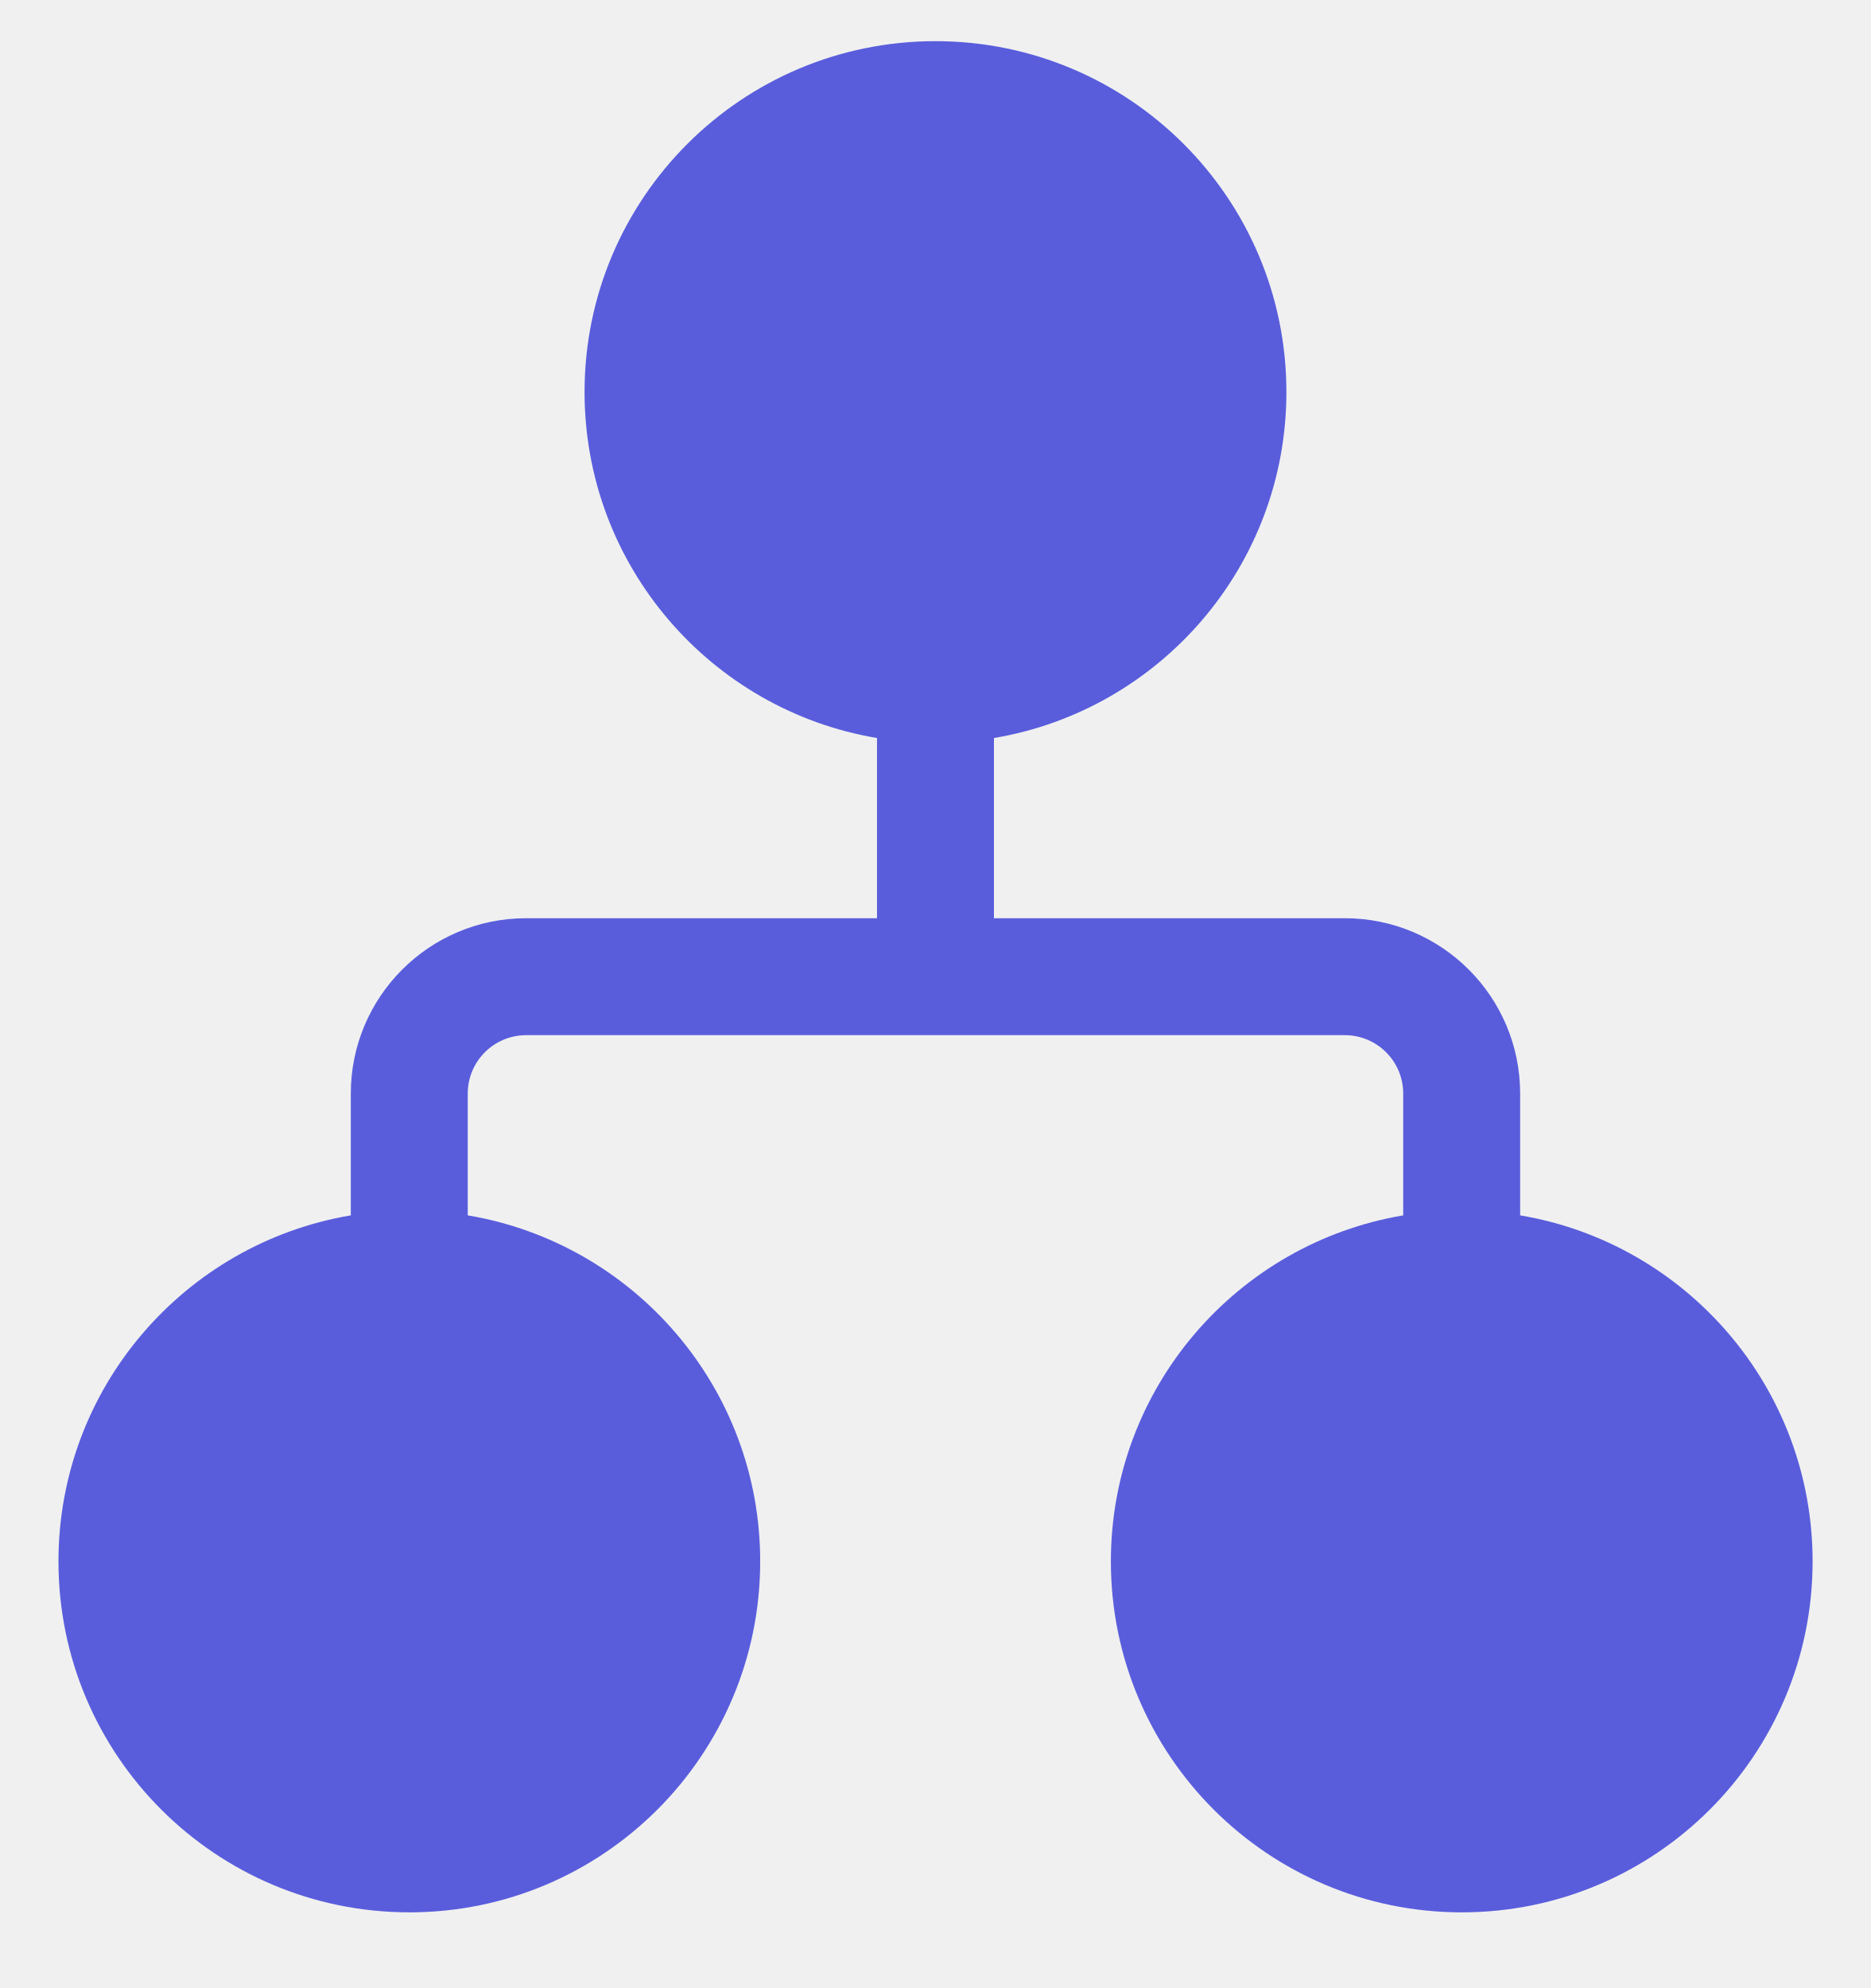
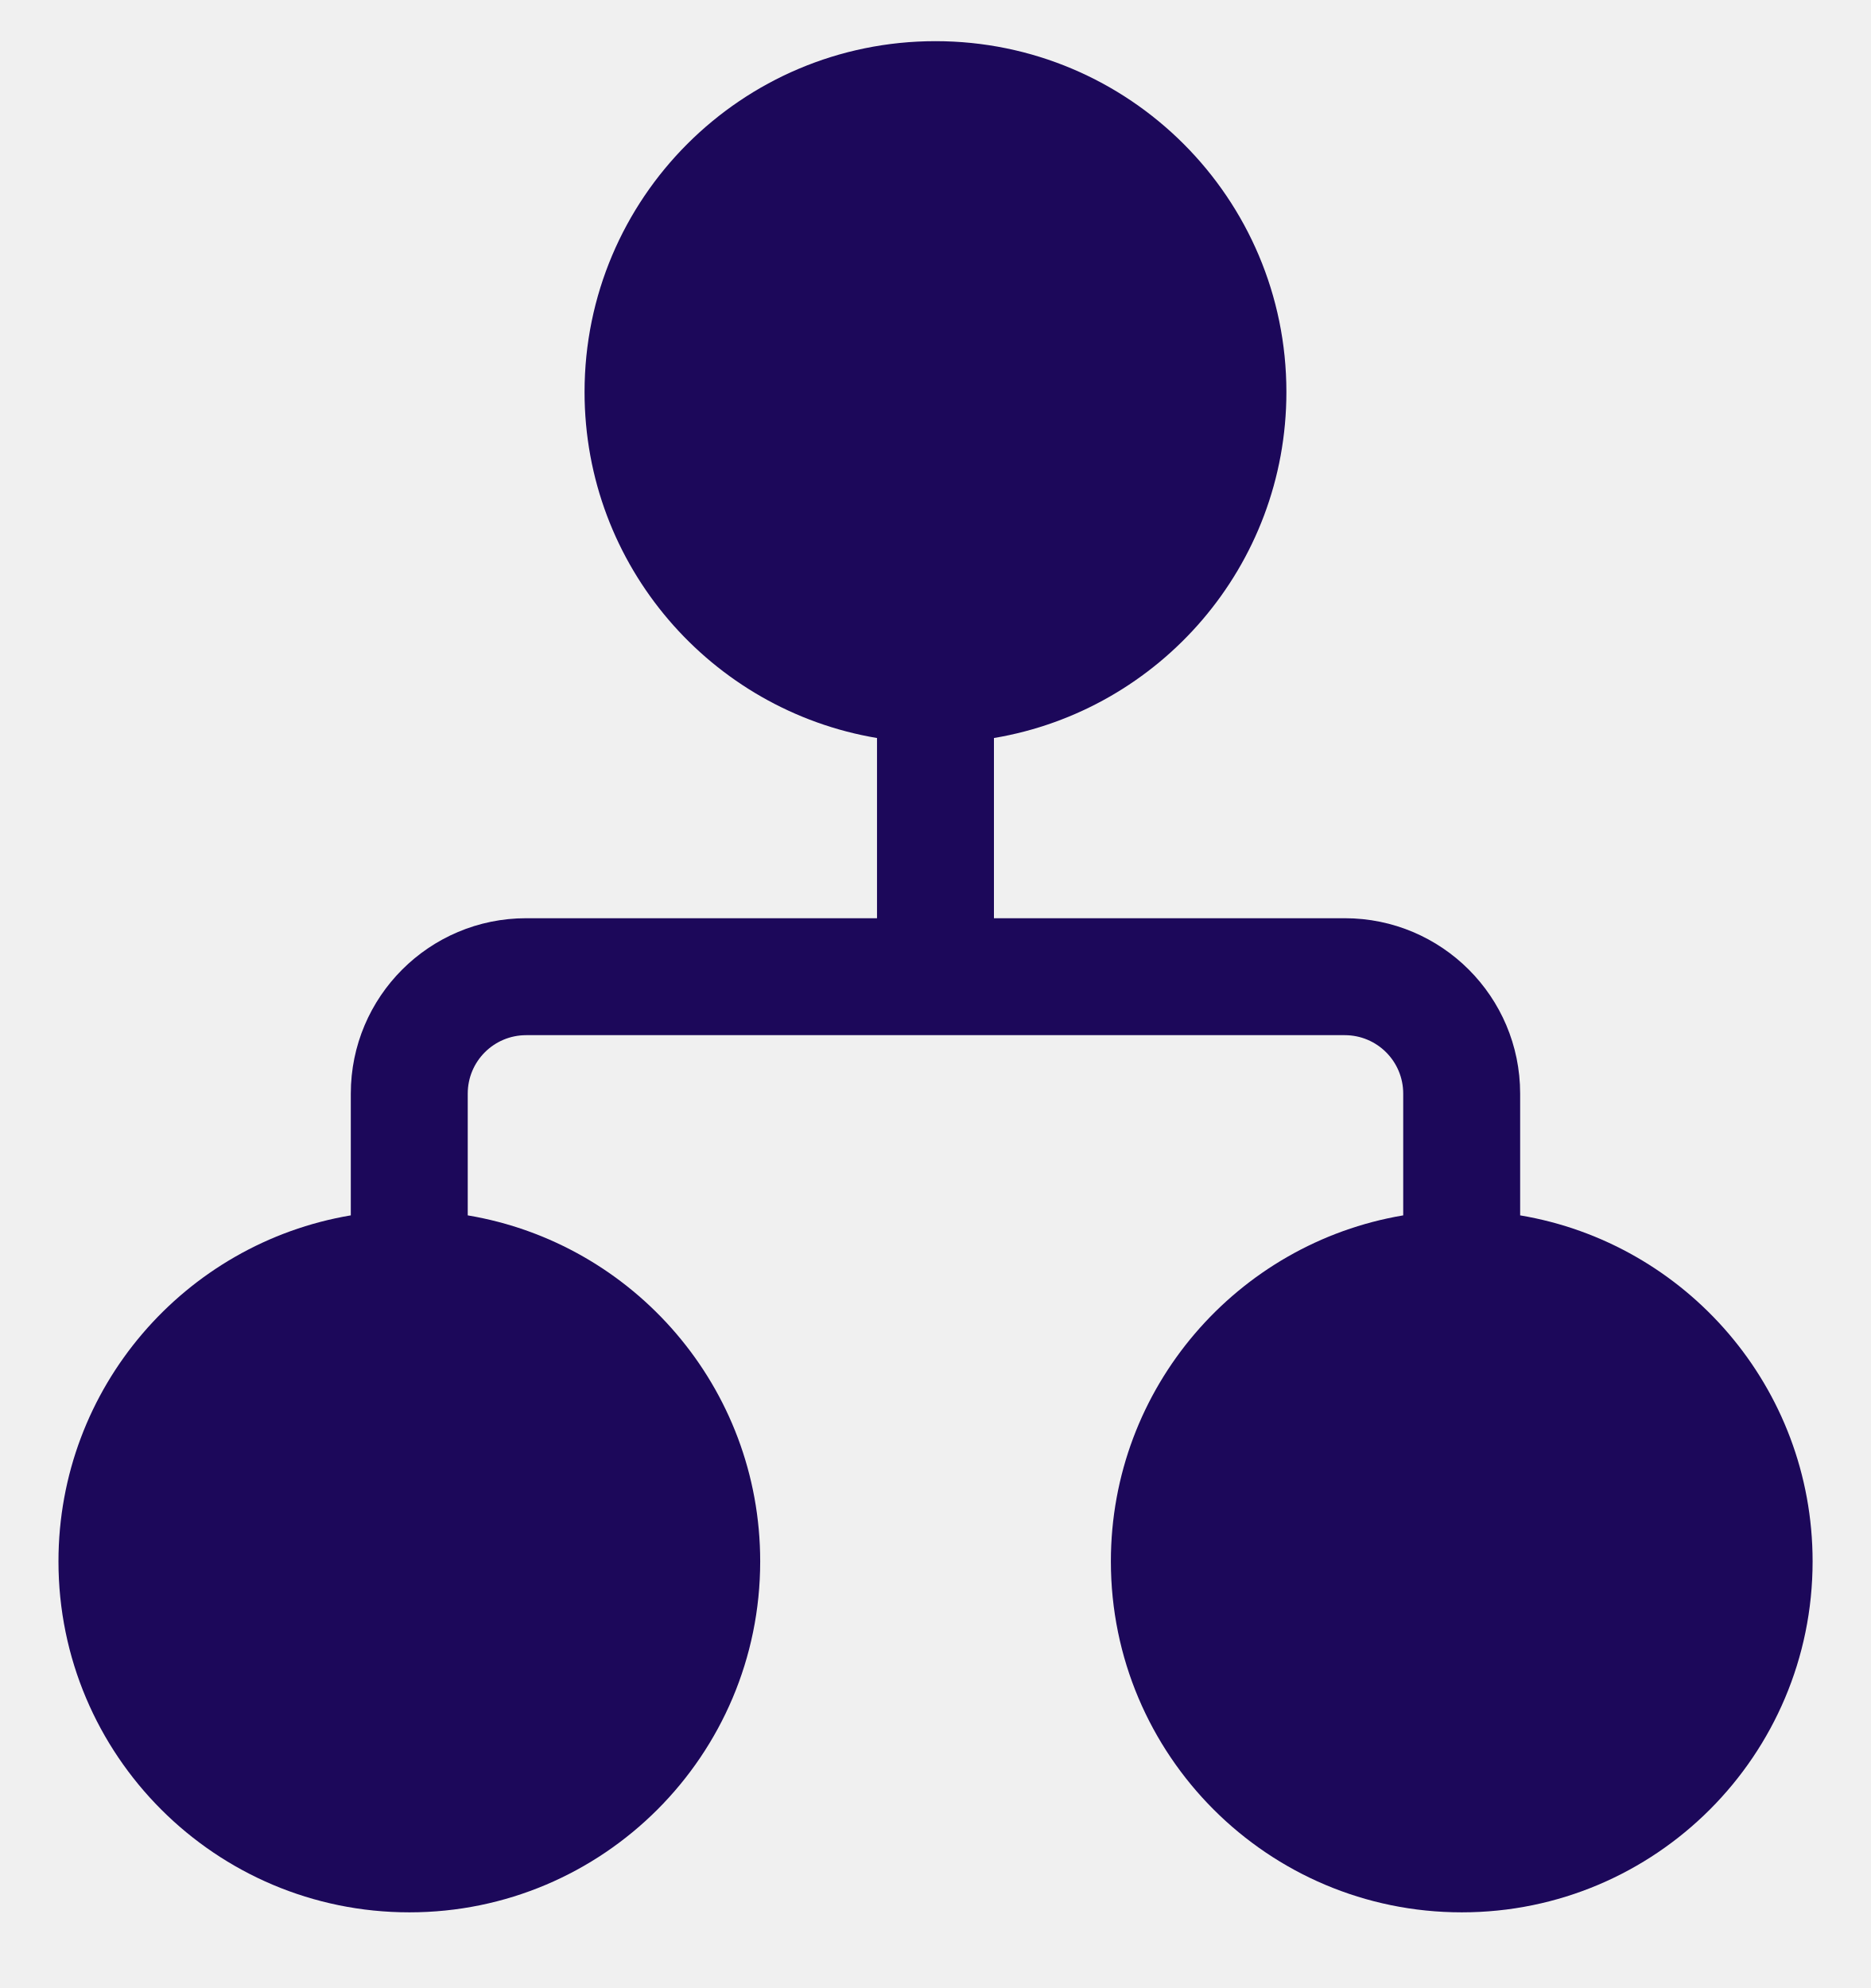
<svg xmlns="http://www.w3.org/2000/svg" width="16" height="17" viewBox="0 0 16 17" fill="none">
-   <path d="M4.999 3.352C4.999 1.695 6.343 0.352 8 0.352C9.657 0.352 11.001 1.695 11.001 3.352C11.001 4.839 9.919 6.073 8.5 6.311V7.852H11.5C12.328 7.852 13 8.523 13 9.352V10.393C14.419 10.631 15.501 11.865 15.501 13.352C15.501 15.009 14.158 16.353 12.501 16.353C10.843 16.353 9.5 15.009 9.5 13.352C9.5 11.866 10.581 10.632 12 10.393V9.352C12 9.075 11.776 8.852 11.5 8.852H4.5C4.224 8.852 4 9.075 4 9.352V10.393C5.42 10.631 6.501 11.865 6.501 13.352C6.501 15.009 5.158 16.353 3.501 16.353C1.843 16.353 0.5 15.009 0.5 13.352C0.5 11.866 1.581 10.632 3 10.393V9.352C3 8.523 3.672 7.852 4.5 7.852H7.5V6.311C6.081 6.073 4.999 4.839 4.999 3.352Z" fill="#595DDC" />
+   <g clip-path="url(#clip0_1150_13851)">
+     <path d="M4.999 3.352C4.999 1.695 6.343 0.352 8 0.352C9.657 0.352 11.001 1.695 11.001 3.352C11.001 4.839 9.919 6.073 8.5 6.311V7.852H11.5C12.328 7.852 13 8.523 13 9.352V10.393C14.419 10.631 15.501 11.865 15.501 13.352C15.501 15.009 14.158 16.353 12.501 16.353C10.843 16.353 9.5 15.009 9.5 13.352C9.5 11.866 10.581 10.632 12 10.393V9.352C12 9.075 11.776 8.852 11.5 8.852H4.5C4.224 8.852 4 9.075 4 9.352V10.393C5.42 10.631 6.501 11.865 6.501 13.352C6.501 15.009 5.158 16.353 3.501 16.353C1.843 16.353 0.5 15.009 0.5 13.352C0.5 11.866 1.581 10.632 3 10.393V9.352C3 8.523 3.672 7.852 4.5 7.852H7.5V6.311C6.081 6.073 4.999 4.839 4.999 3.352Z" fill="#1C085A" />
+   </g>
+   <defs>
+     <clipPath id="clip0_1150_13851">
+       <rect width="16" height="17" fill="white" />
+     </clipPath>
+   </defs>
</svg>
